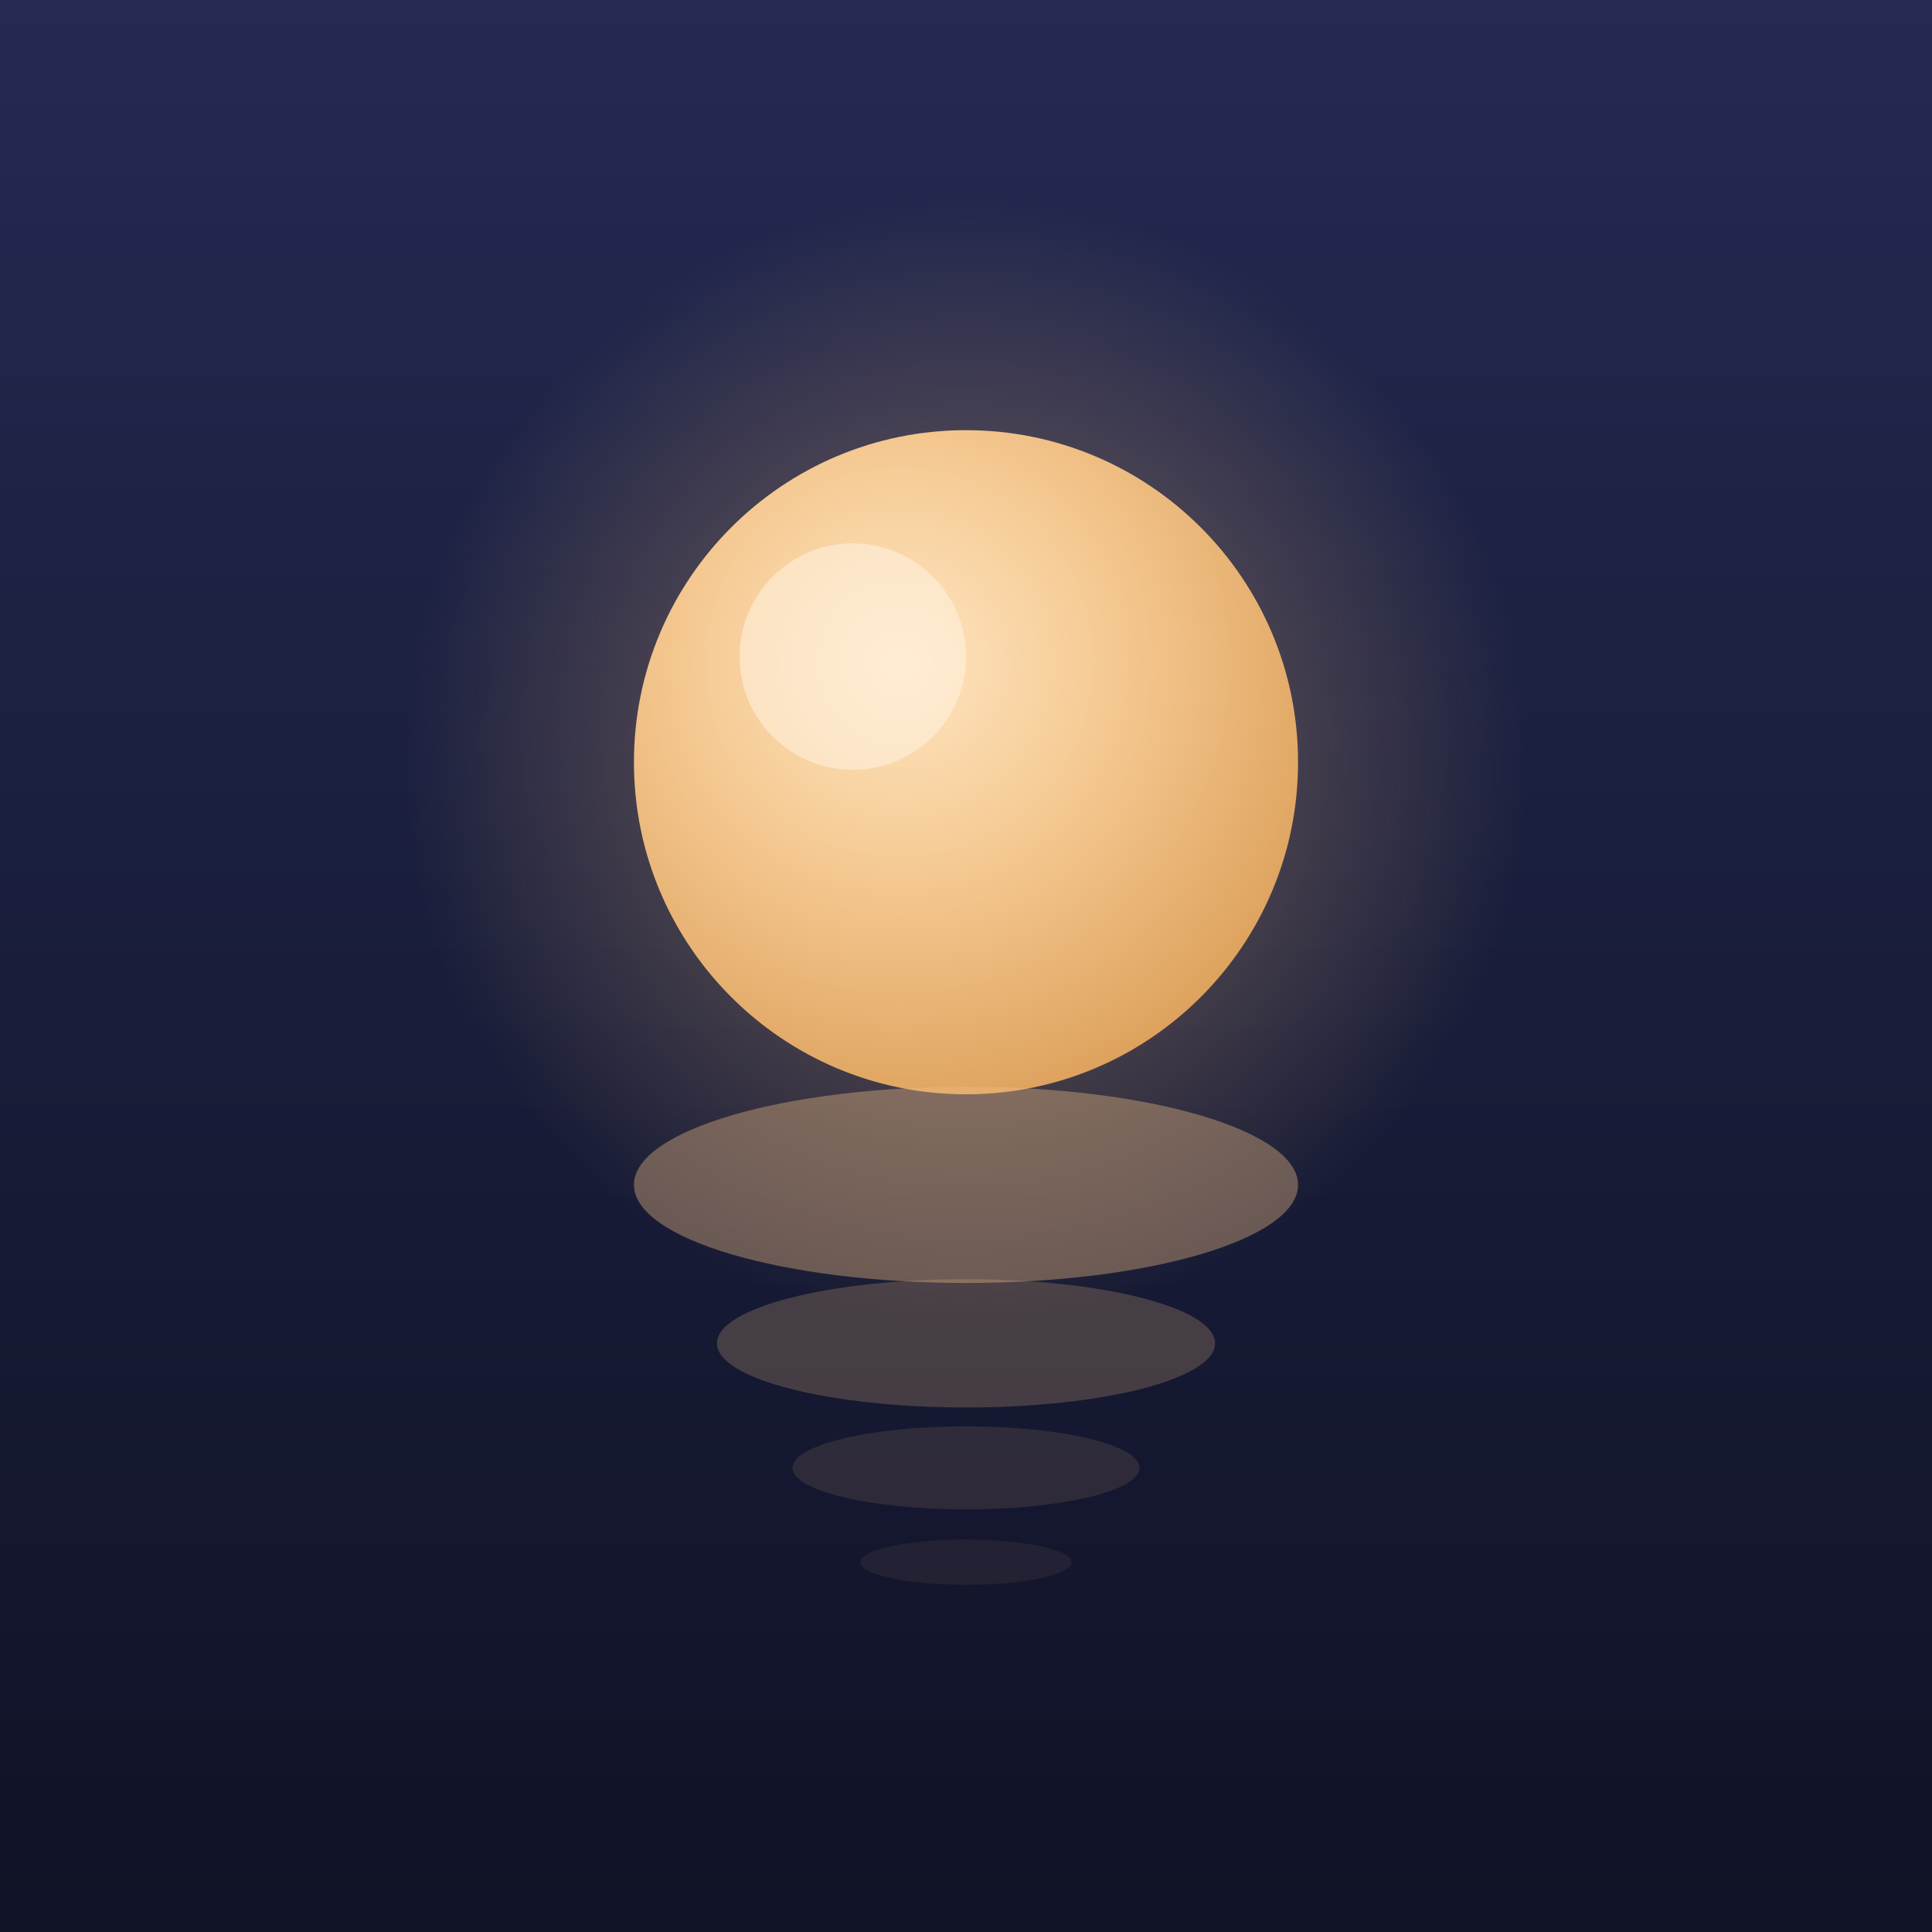
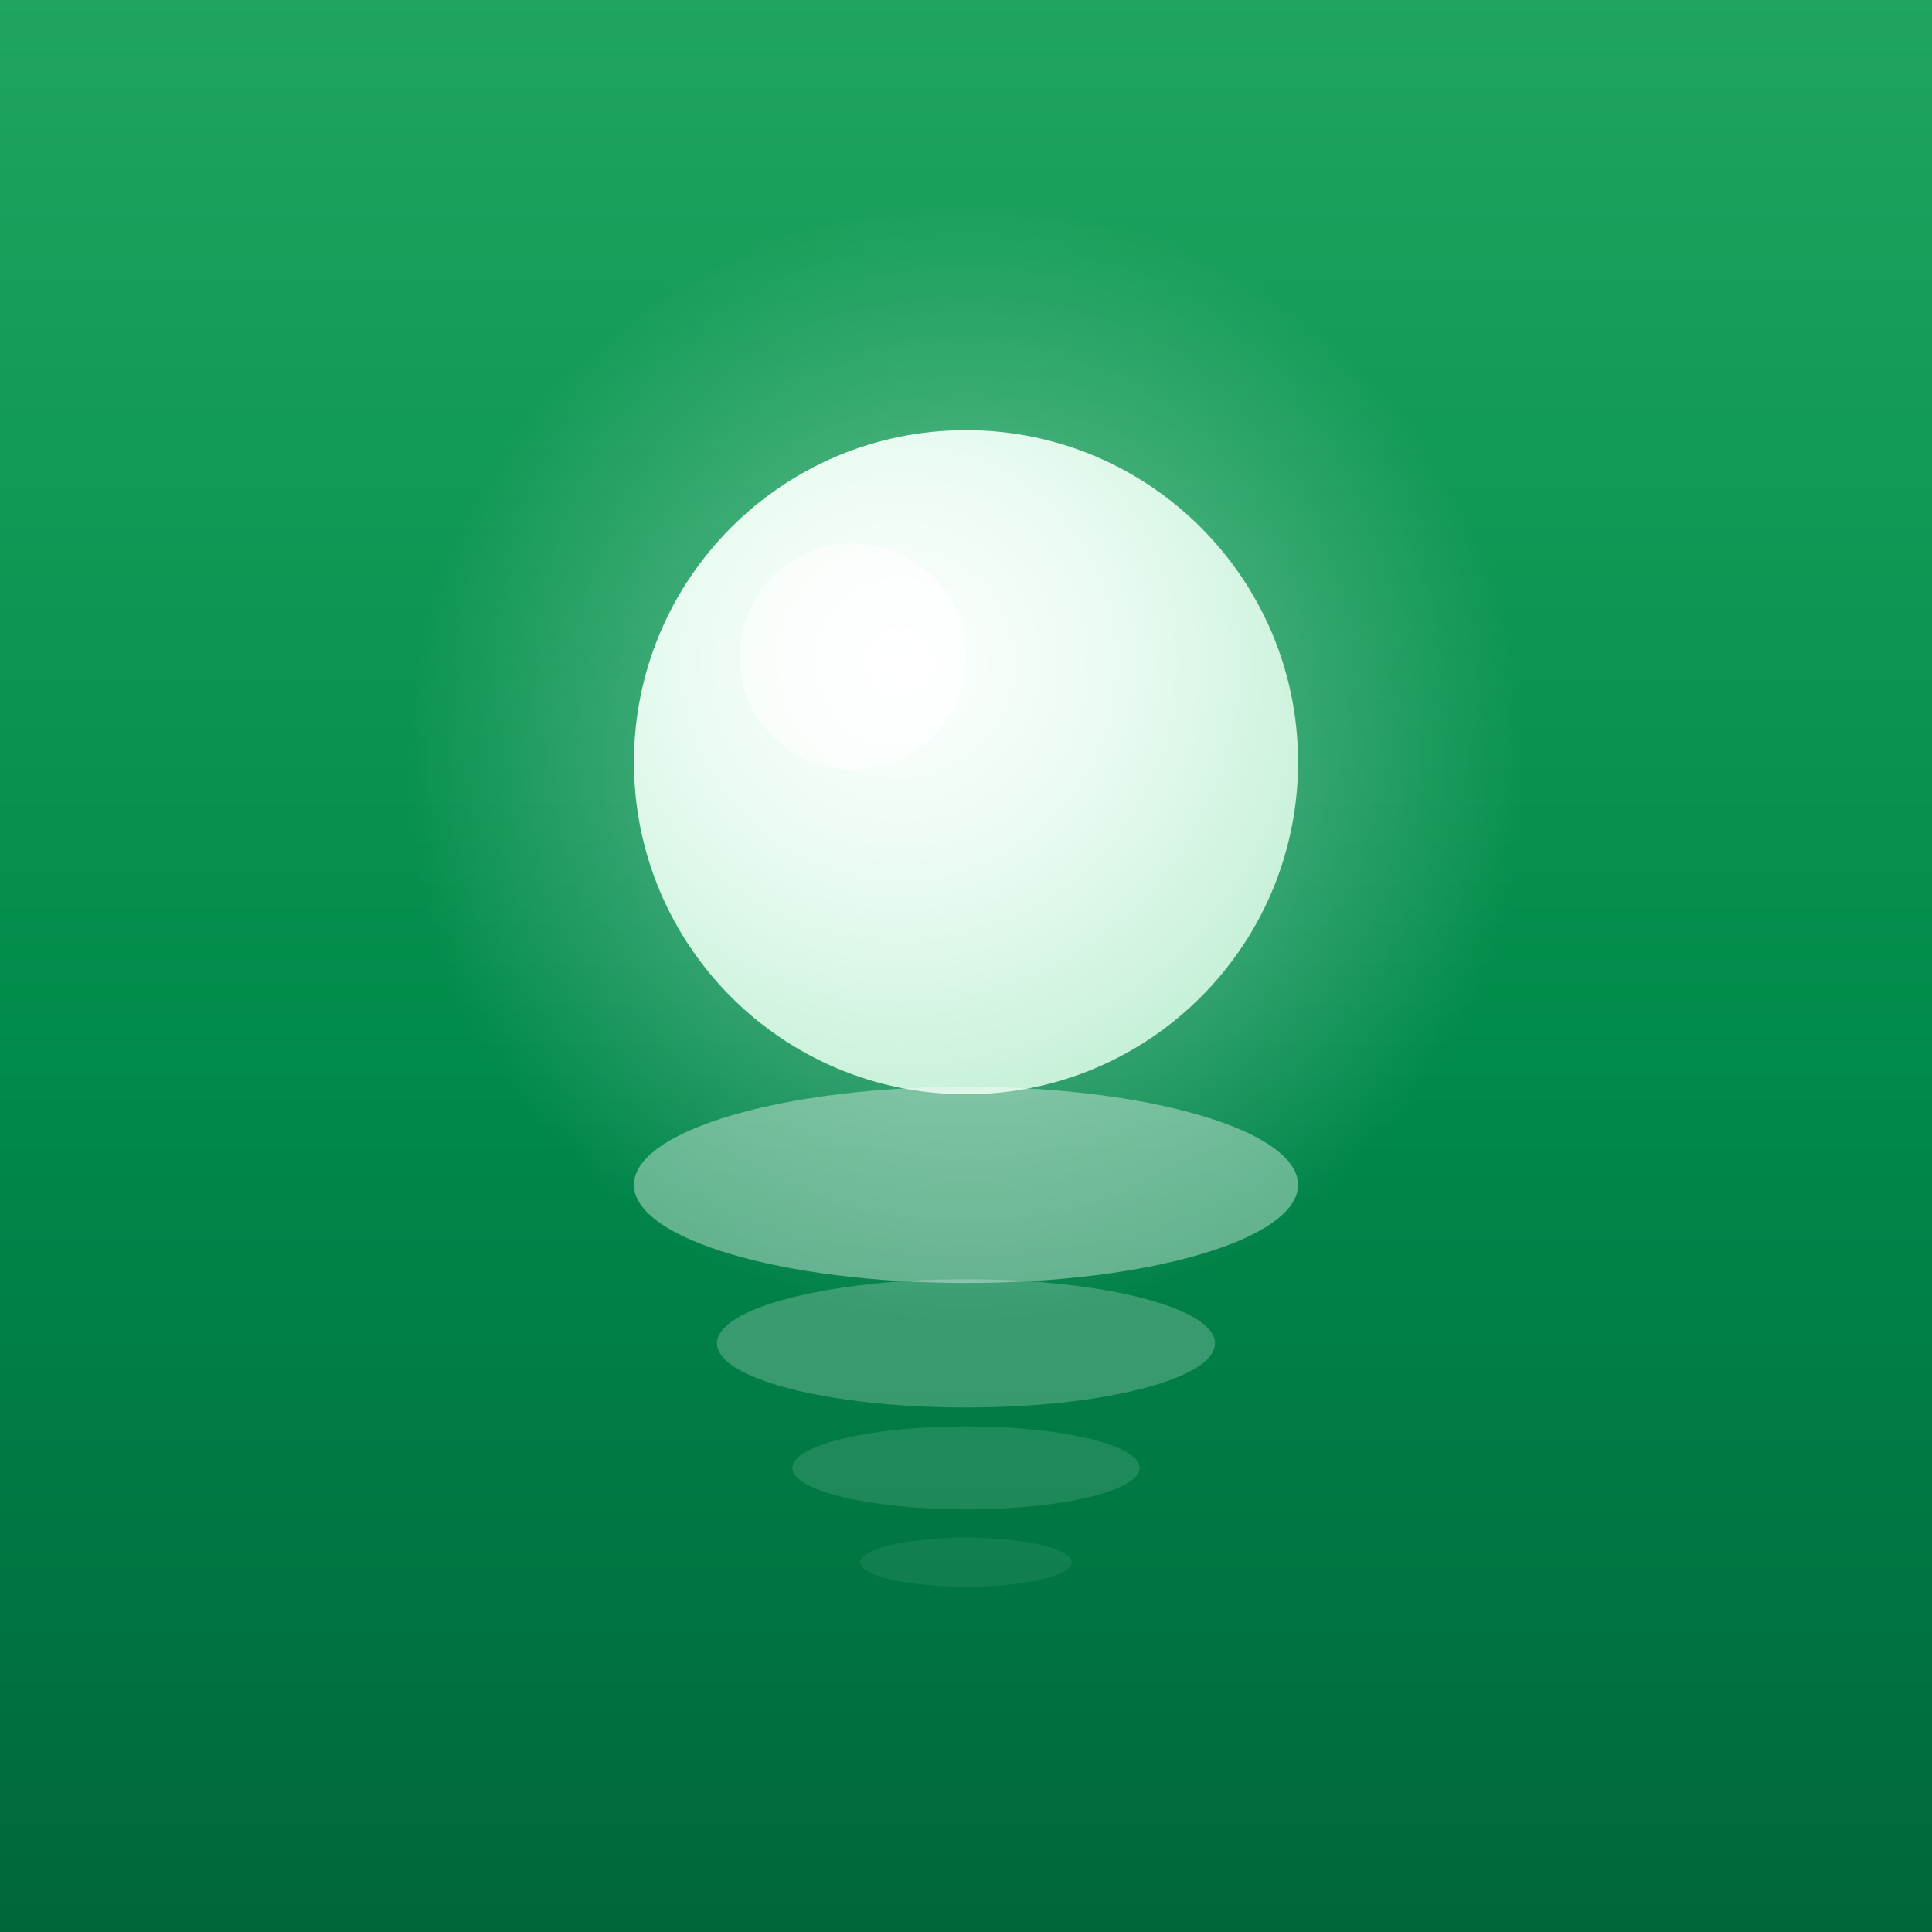
<svg xmlns="http://www.w3.org/2000/svg" viewBox="0 0 512 512" role="img" aria-label="Reflejo">
  <defs>
    <linearGradient id="bg" x1="0" y1="0" x2="0" y2="1">
-       <stop offset="0" stop-color="#242a52" />
-       <stop offset="0.55" stop-color="#181c38" />
-       <stop offset="1" stop-color="#101226" />
+       <stop offset="0" stop-color="#1fa55f" />
+       <stop offset="0.55" stop-color="#008a4b" />
+       <stop offset="1" stop-color="#00663a" />
    </linearGradient>
    <radialGradient id="orb" cx="0.4" cy="0.35" r="0.75">
-       <stop offset="0" stop-color="#ffe6c2" />
-       <stop offset="0.45" stop-color="#f4c78f" />
-       <stop offset="1" stop-color="#d99a53" />
+       <stop offset="0" stop-color="#ffffff" />
+       <stop offset="0.45" stop-color="#e9fbf1" />
+       <stop offset="1" stop-color="#bfeed3" />
    </radialGradient>
    <radialGradient id="glow" cx="0.5" cy="0.5" r="0.5">
-       <stop offset="0" stop-color="#f0be86" stop-opacity="0.45" />
-       <stop offset="1" stop-color="#f0be86" stop-opacity="0" />
+       <stop offset="0" stop-color="#ffffff" stop-opacity="0.45" />
+       <stop offset="1" stop-color="#ffffff" stop-opacity="0" />
    </radialGradient>
  </defs>
  <rect width="512" height="512" fill="url(#bg)" />
-   <circle cx="256" cy="202" r="150" fill="url(#glow)" />
-   <circle cx="256" cy="202" r="88" fill="url(#orb)" />
-   <circle cx="226" cy="174" r="30" fill="#fff3e2" opacity="0.55" />
-   <ellipse cx="256" cy="314" rx="88" ry="26" fill="#f0be86" opacity="0.38" />
-   <ellipse cx="256" cy="356" rx="66" ry="17" fill="#f0be86" opacity="0.22" />
-   <ellipse cx="256" cy="389" rx="46" ry="11" fill="#f0be86" opacity="0.12" />
-   <ellipse cx="256" cy="414" rx="28" ry="6" fill="#f0be86" opacity="0.07" />
+   <circle cx="256.0" cy="202.0" r="150.0" fill="url(#glow)" />
+   <circle cx="256.0" cy="202.0" r="88.0" fill="url(#orb)" />
+   <circle cx="226.0" cy="174.0" r="30.0" fill="#ffffff" opacity="0.55" />
+   <ellipse cx="256.0" cy="314.0" rx="88.0" ry="26.0" fill="#ffffff" opacity="0.38" />
+   <ellipse cx="256.0" cy="356.0" rx="66.0" ry="17.0" fill="#ffffff" opacity="0.22" />
+   <ellipse cx="256.0" cy="389.0" rx="46.0" ry="11.0" fill="#ffffff" opacity="0.12" />
+   <ellipse cx="256.0" cy="414.0" rx="28.0" ry="6.5" fill="#ffffff" opacity="0.07" />
</svg>
